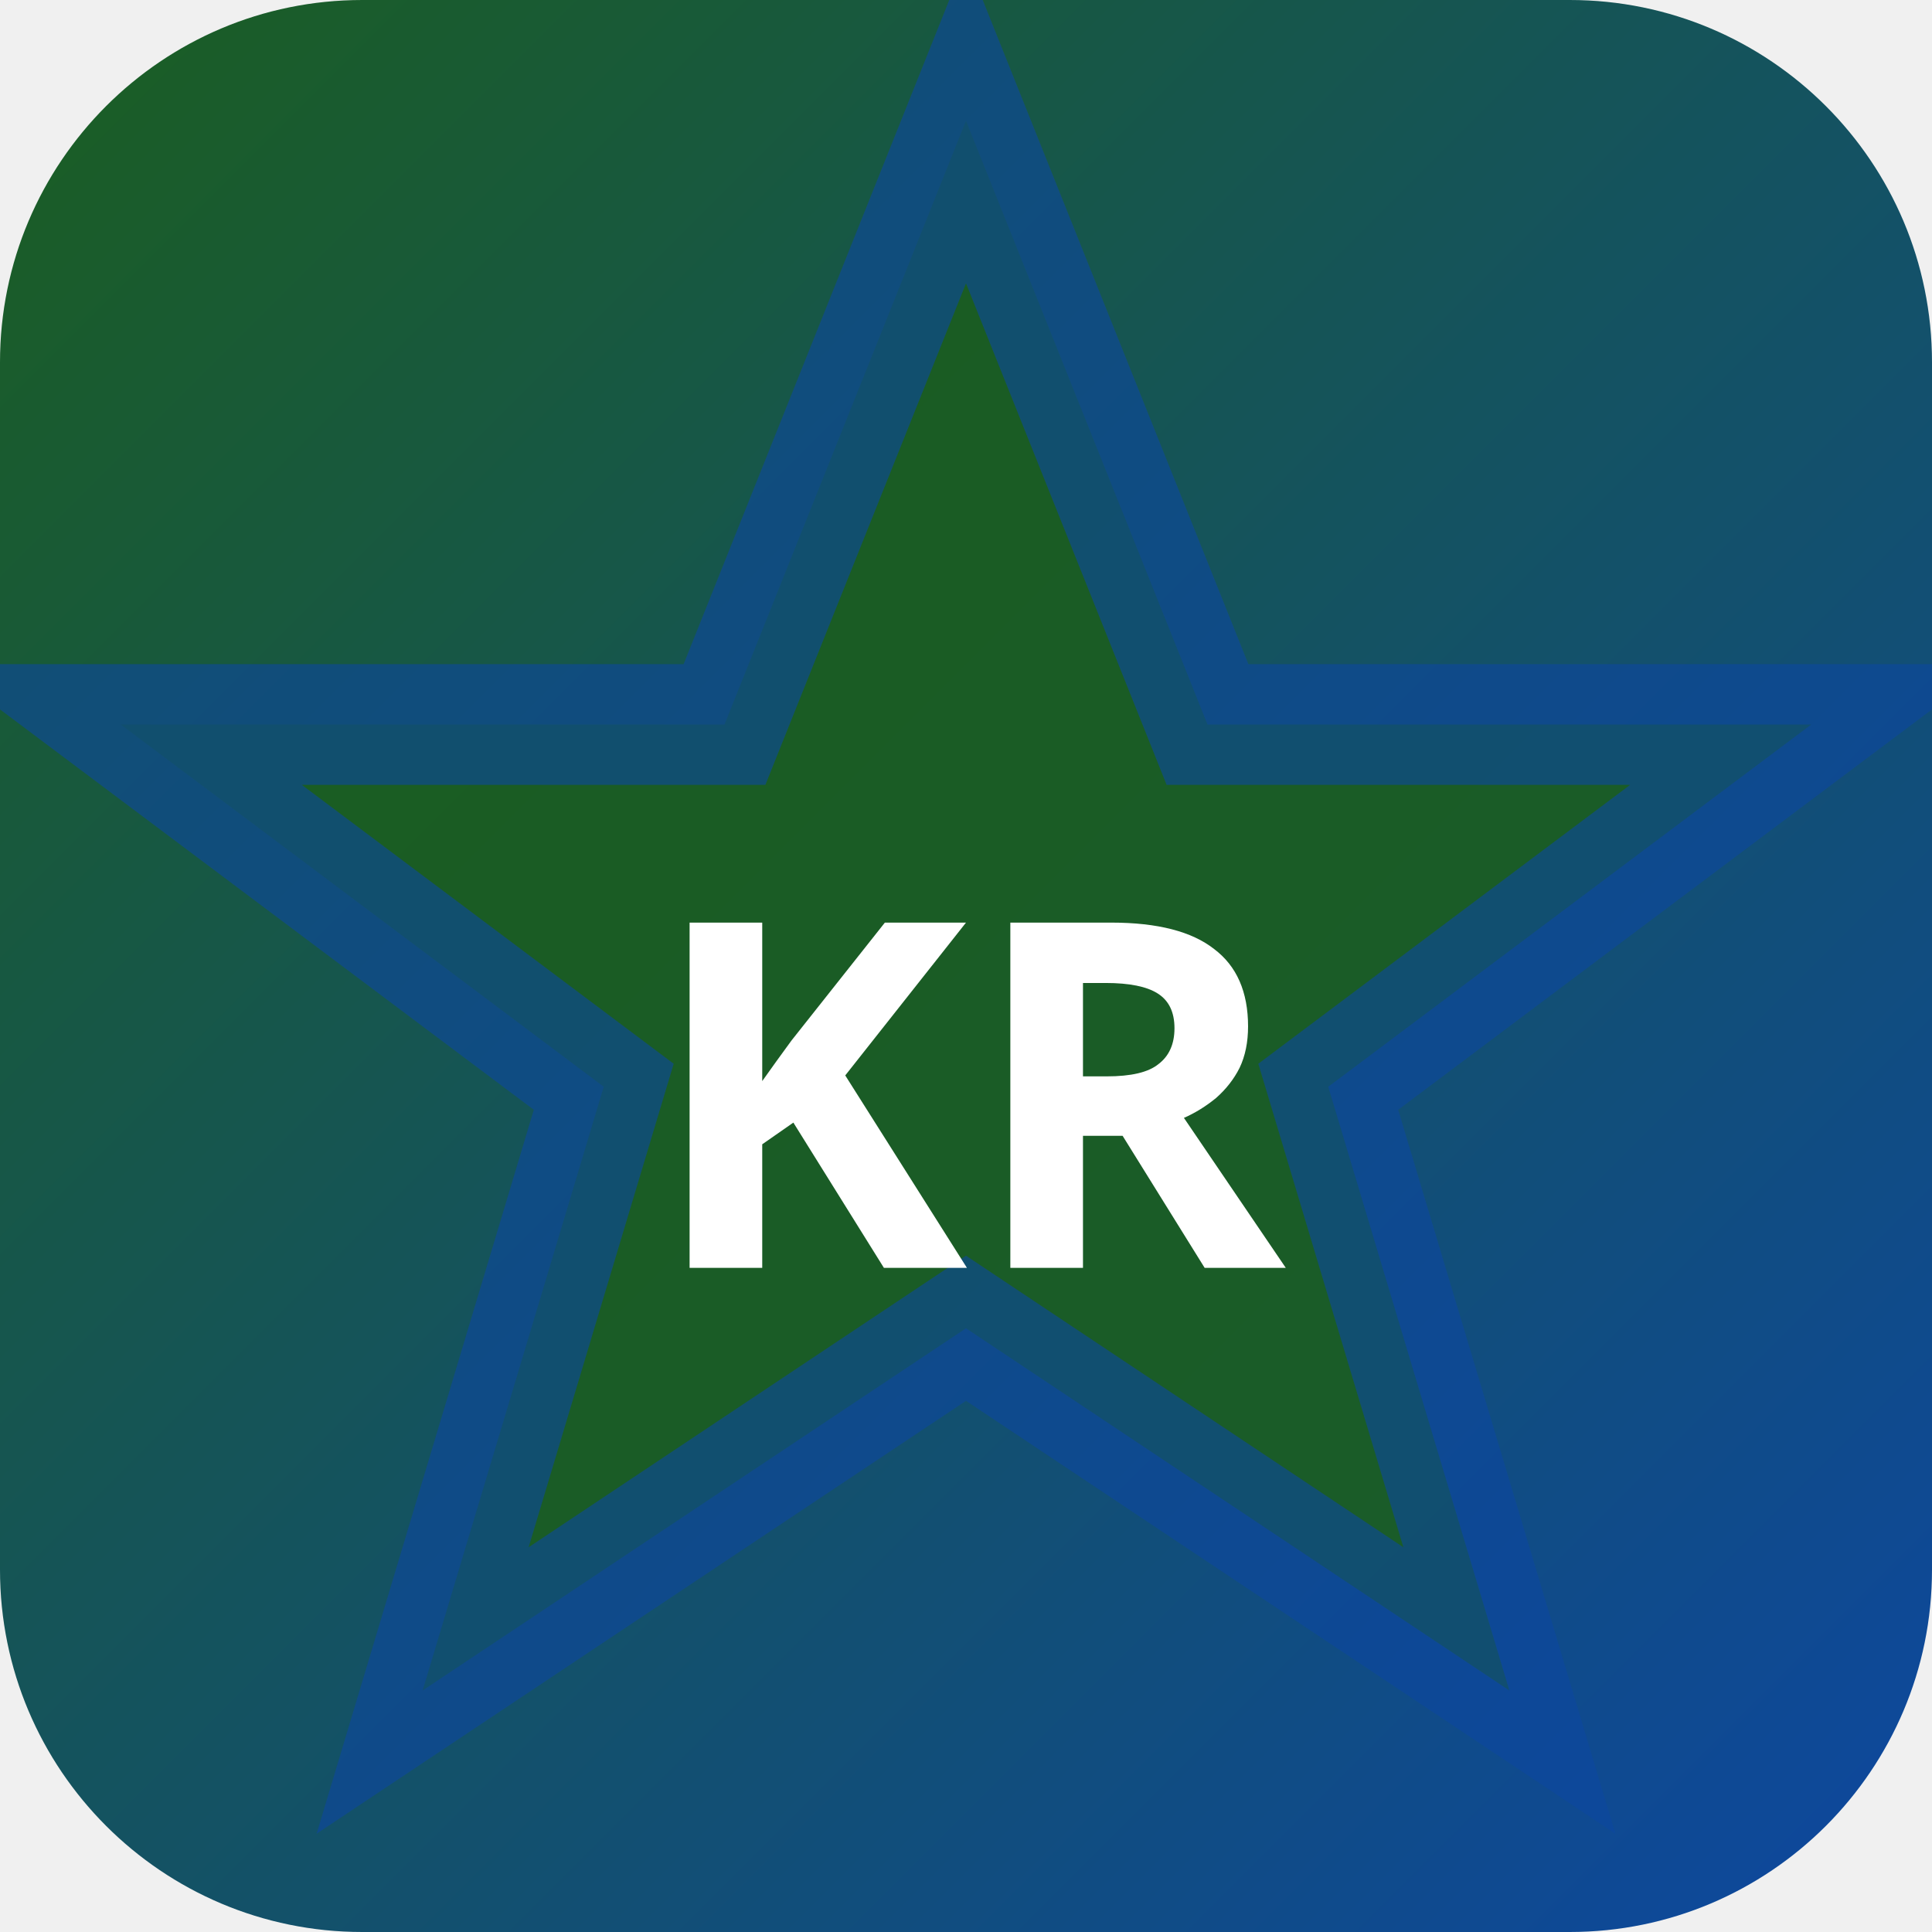
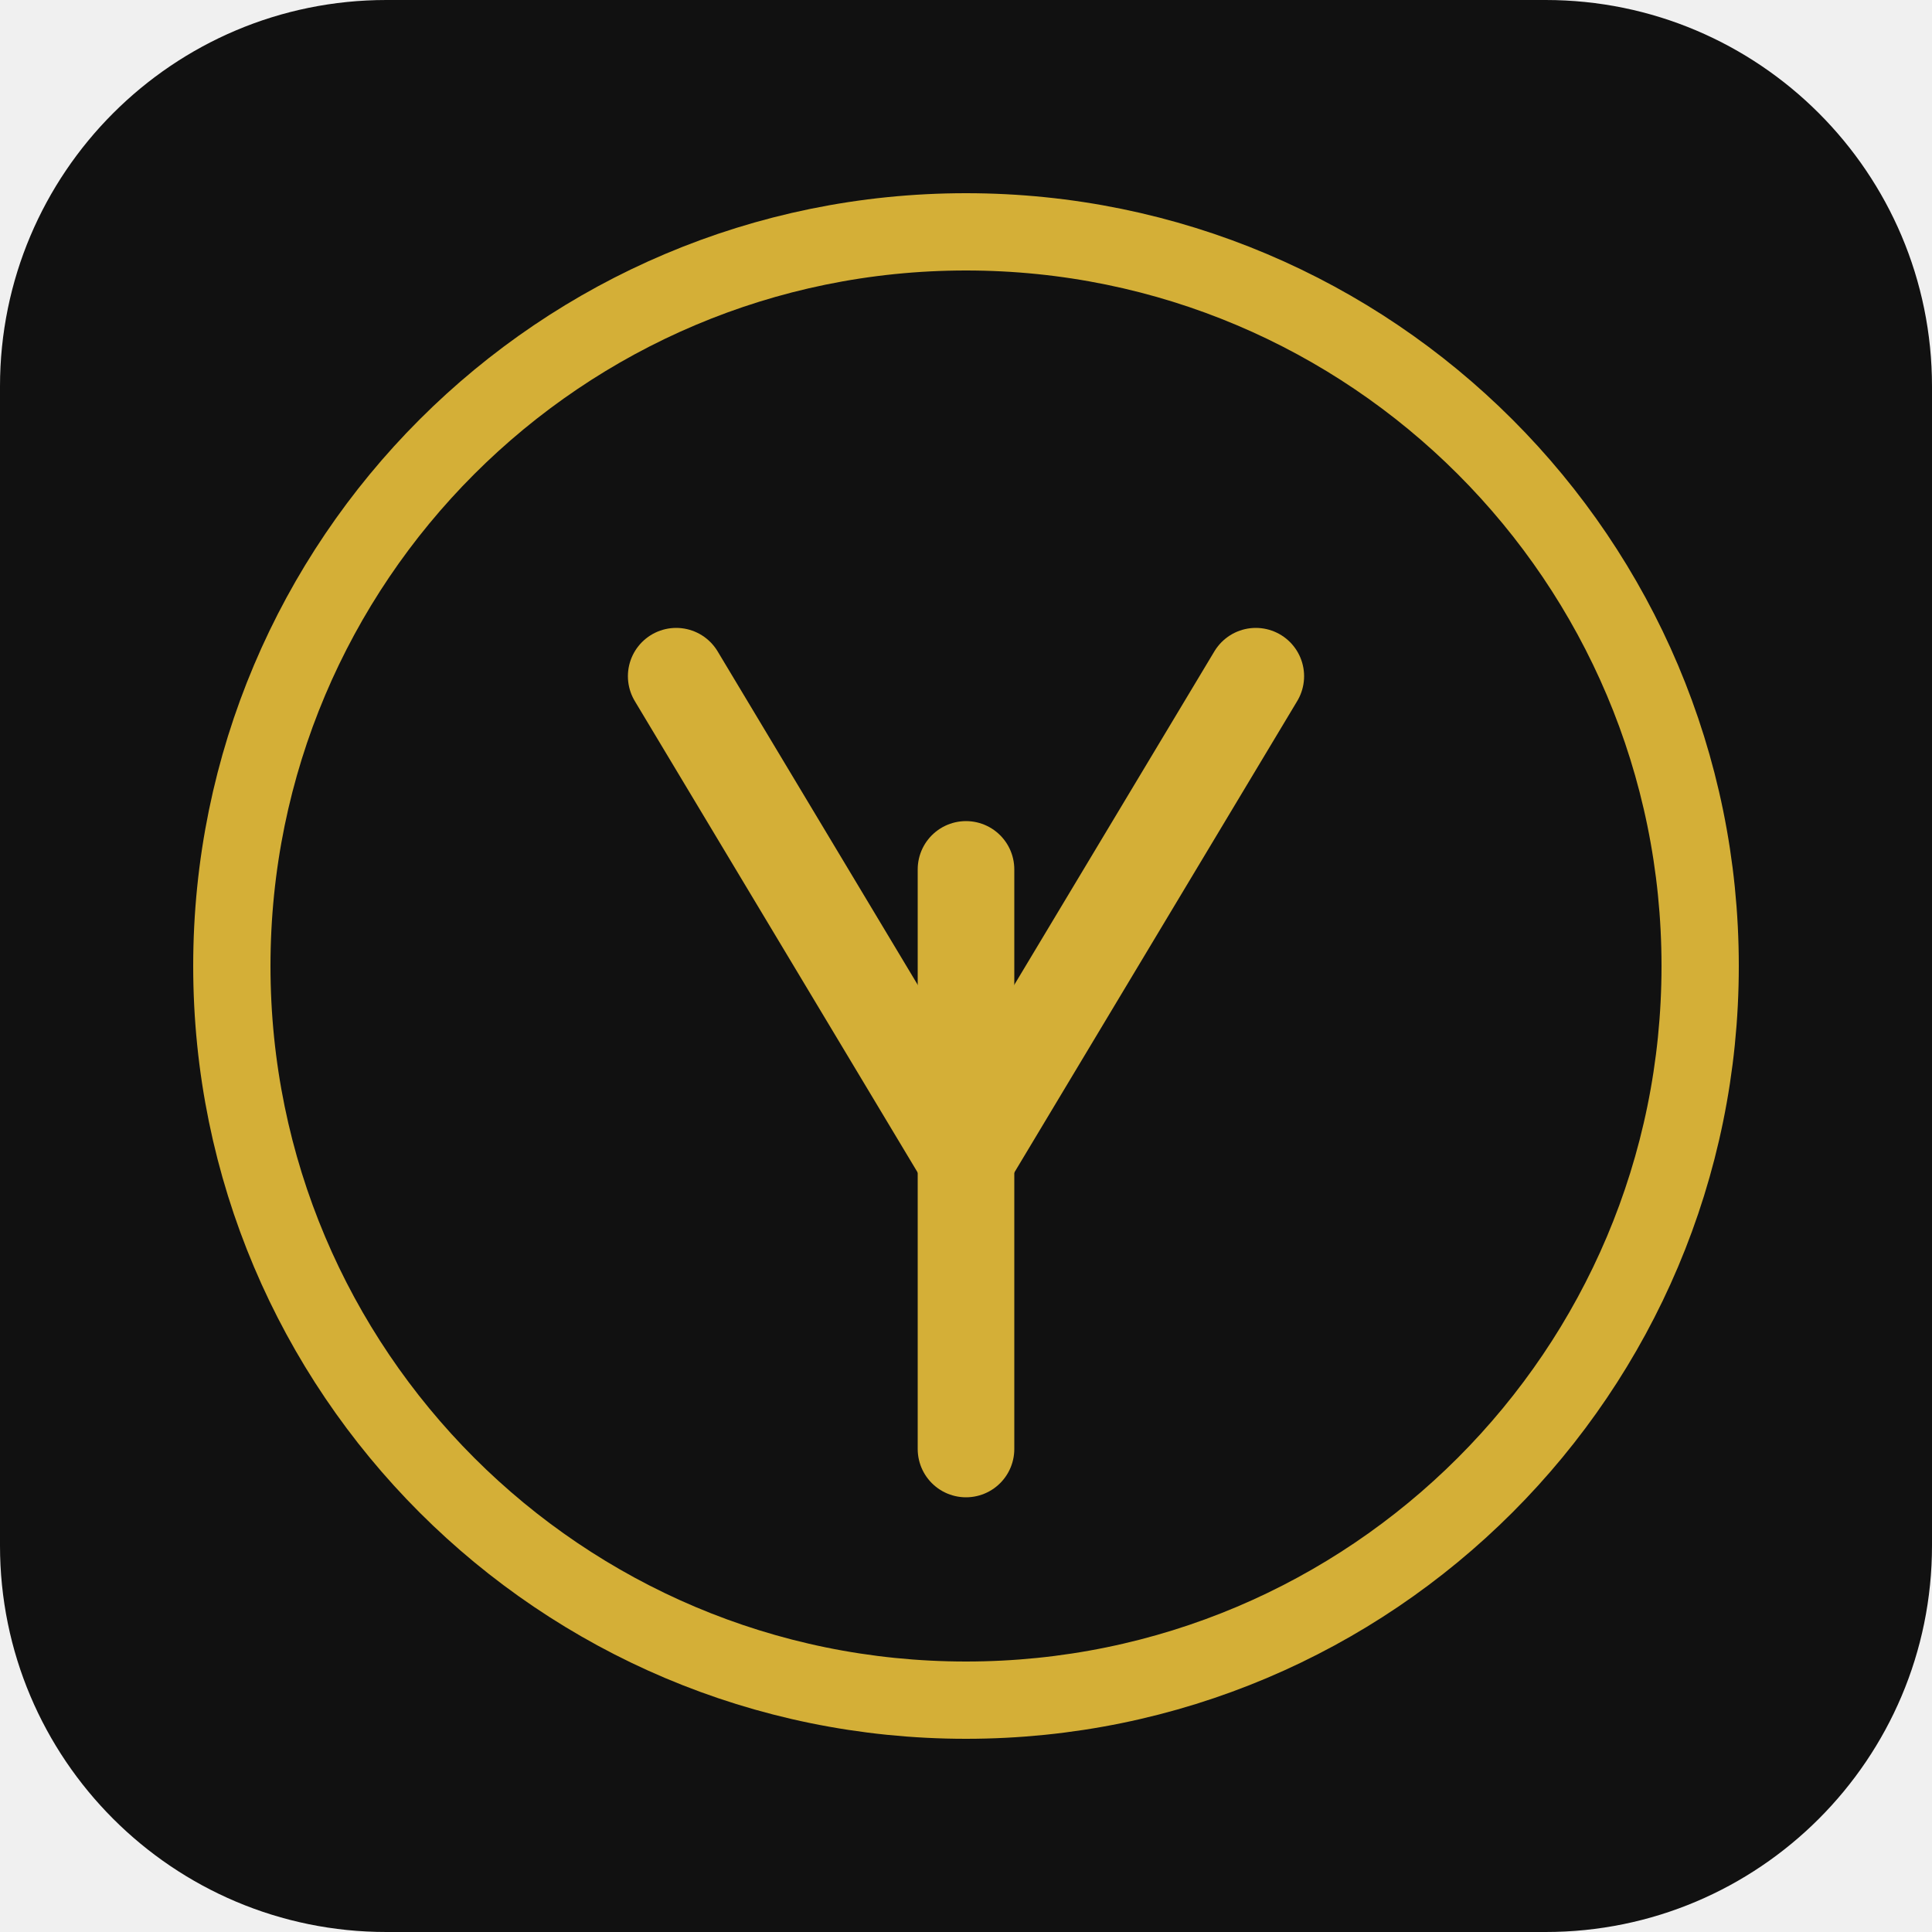
- <svg xmlns="http://www.w3.org/2000/svg" width="32" height="32" viewBox="0 0 32 32">
-   <defs>
-     <linearGradient id="bgkr-p" x1="0" y1="0" x2="1" y2="1">
-       <stop offset="0%" stop-color="#1b5e20" />
-       <stop offset="100%" stop-color="#0d47a1" />
-     </linearGradient>
-   </defs>
-   <rect width="32" height="32" rx="6" fill="url(#bgkr-p)" />
-   <polygon points="16,2 20,12 30,12 22,18 25,28 16,22 7,28 10,18 2,12 12,12" fill="rgba(27,94,32,0.9)" stroke="rgba(13,71,161,0.6)" stroke-width="2" />
-   <text x="16" y="21" text-anchor="middle" fill="#fff" font-size="8" font-weight="700" font-family="system-ui">KR</text>
+ <svg xmlns="http://www.w3.org/2000/svg" viewBox="0 0 100 100">
+   <rect width="100%" height="100%" rx="20" fill="#111111" />
+   <circle cx="50" cy="50" r="38" fill="none" stroke="#d4af37" stroke-width="4" />
+   <path d="M35,35 L50,60 L65,35" fill="none" stroke="#d4af37" stroke-width="5" stroke-linecap="round" stroke-linejoin="round" />
+   <path d="M50,45 L50,75" fill="none" stroke="#d4af37" stroke-width="5" stroke-linecap="round" />
</svg>
